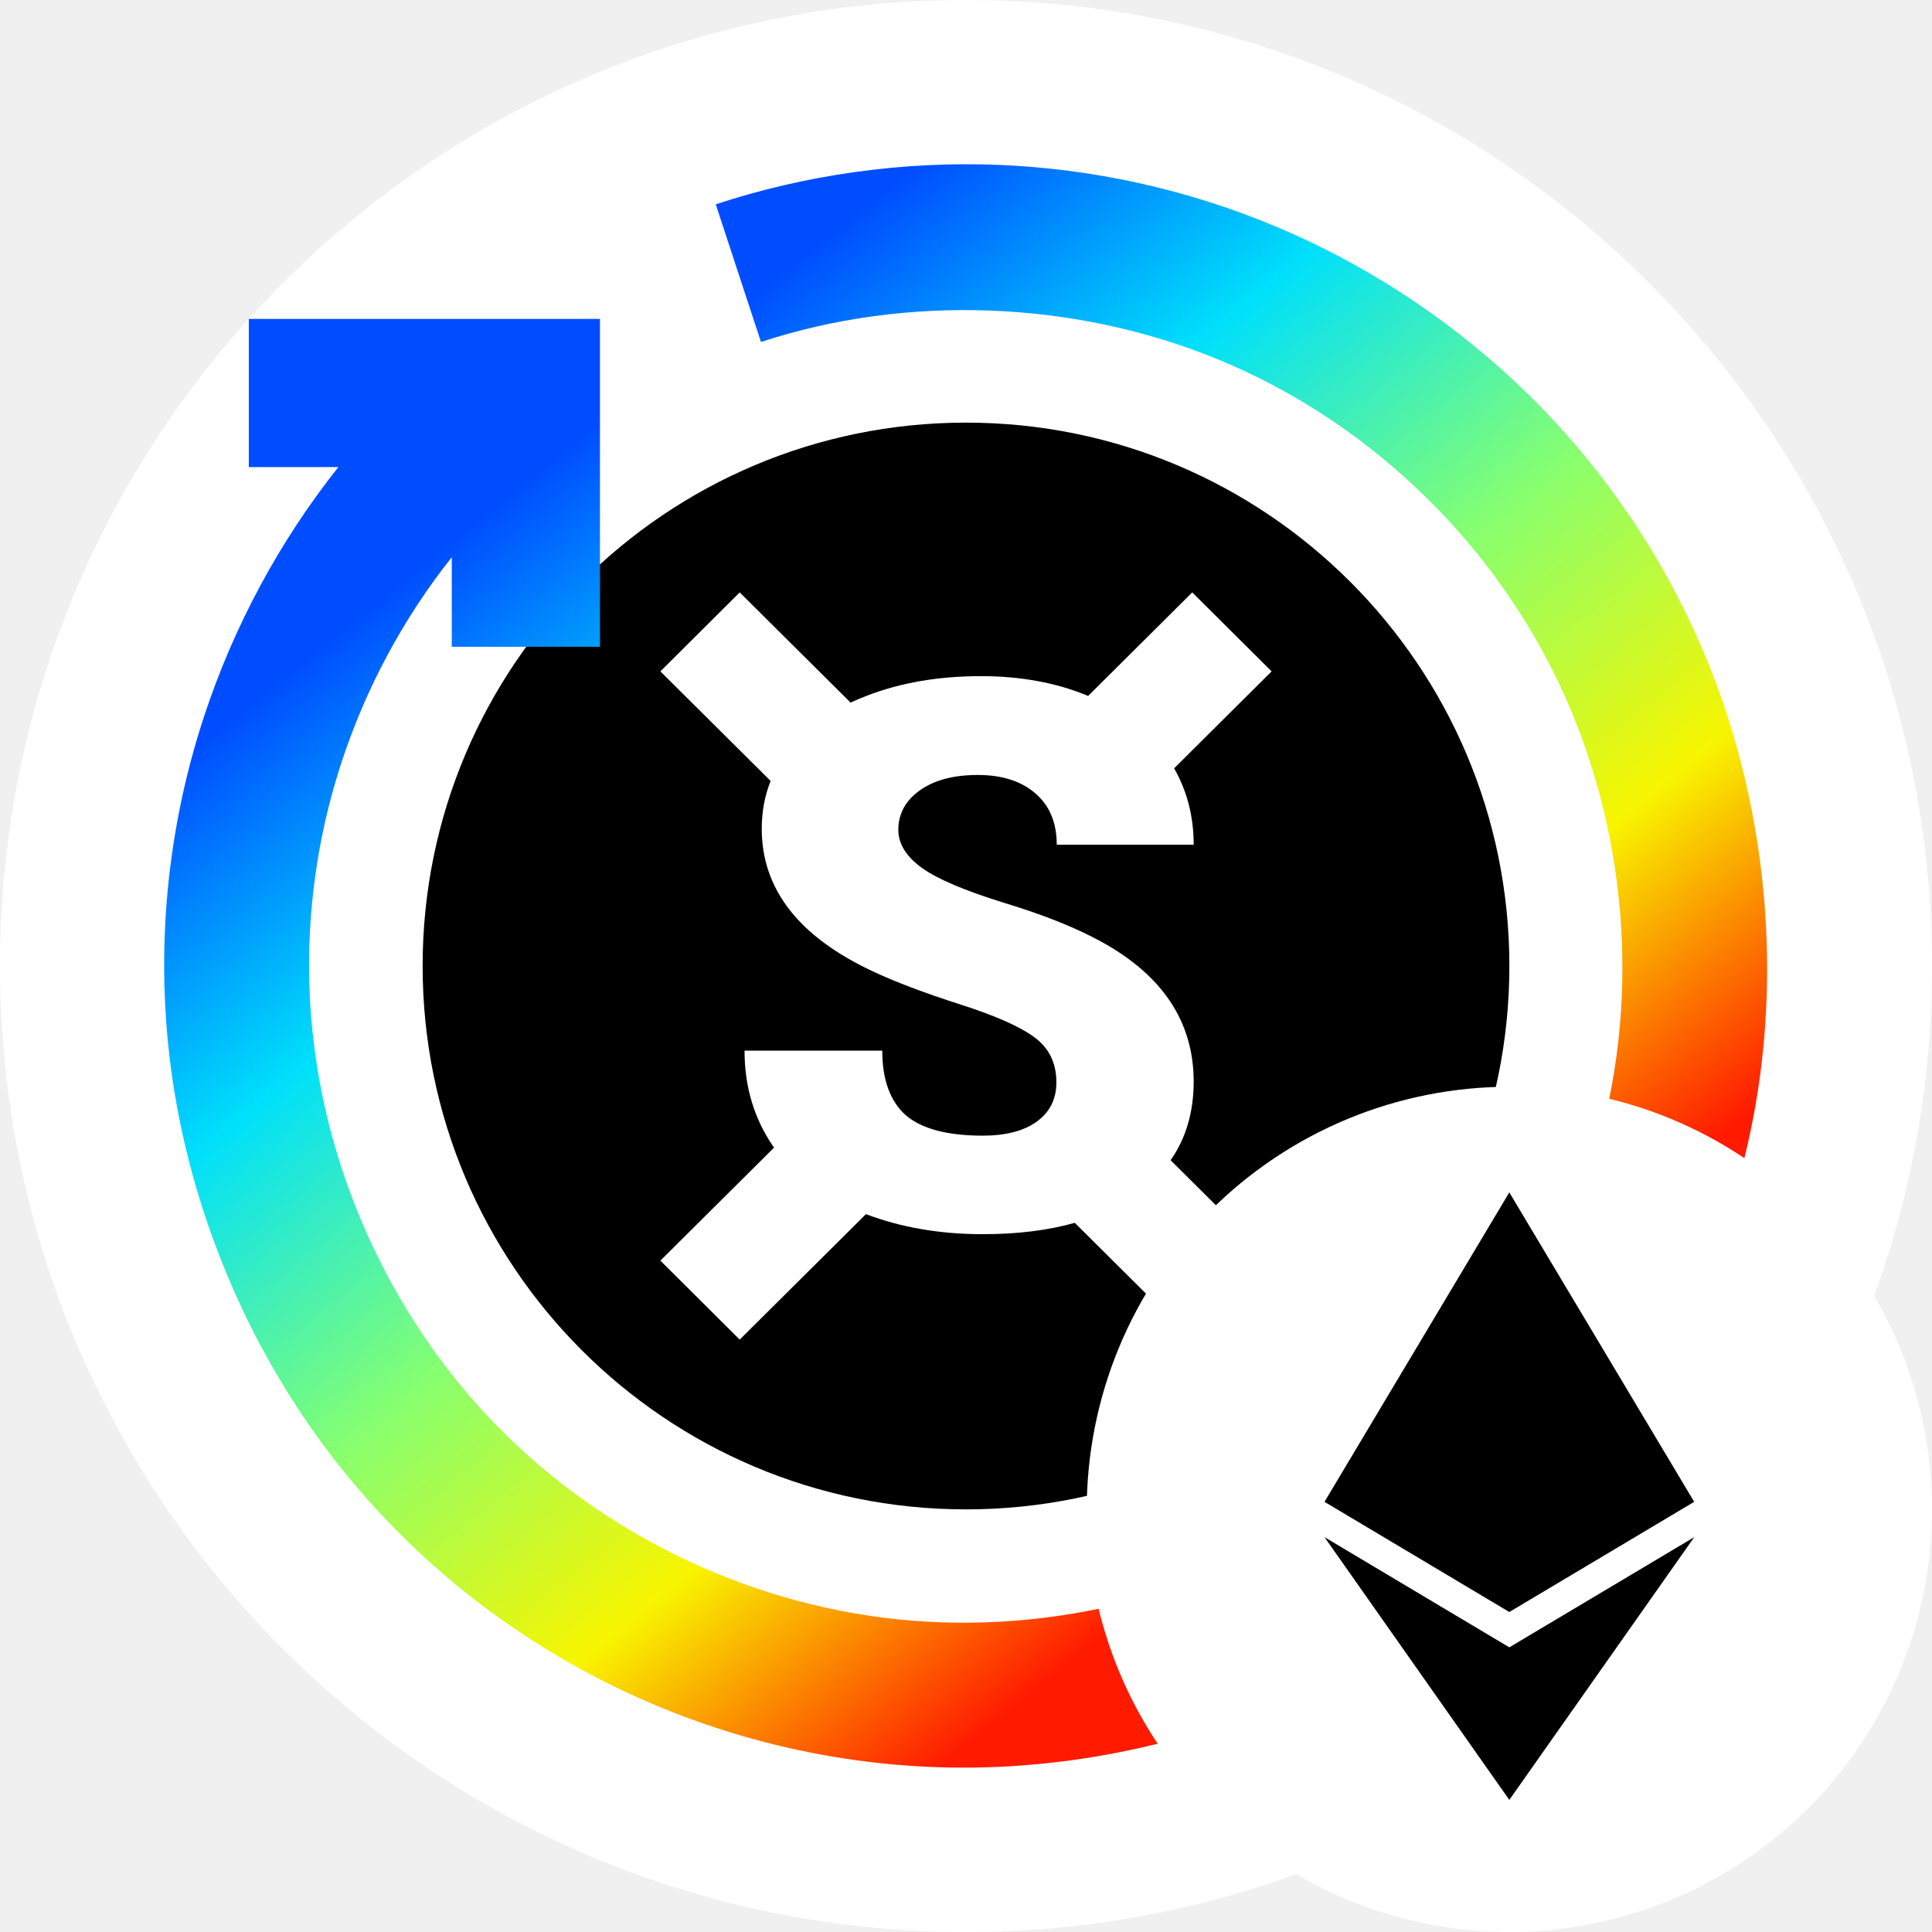
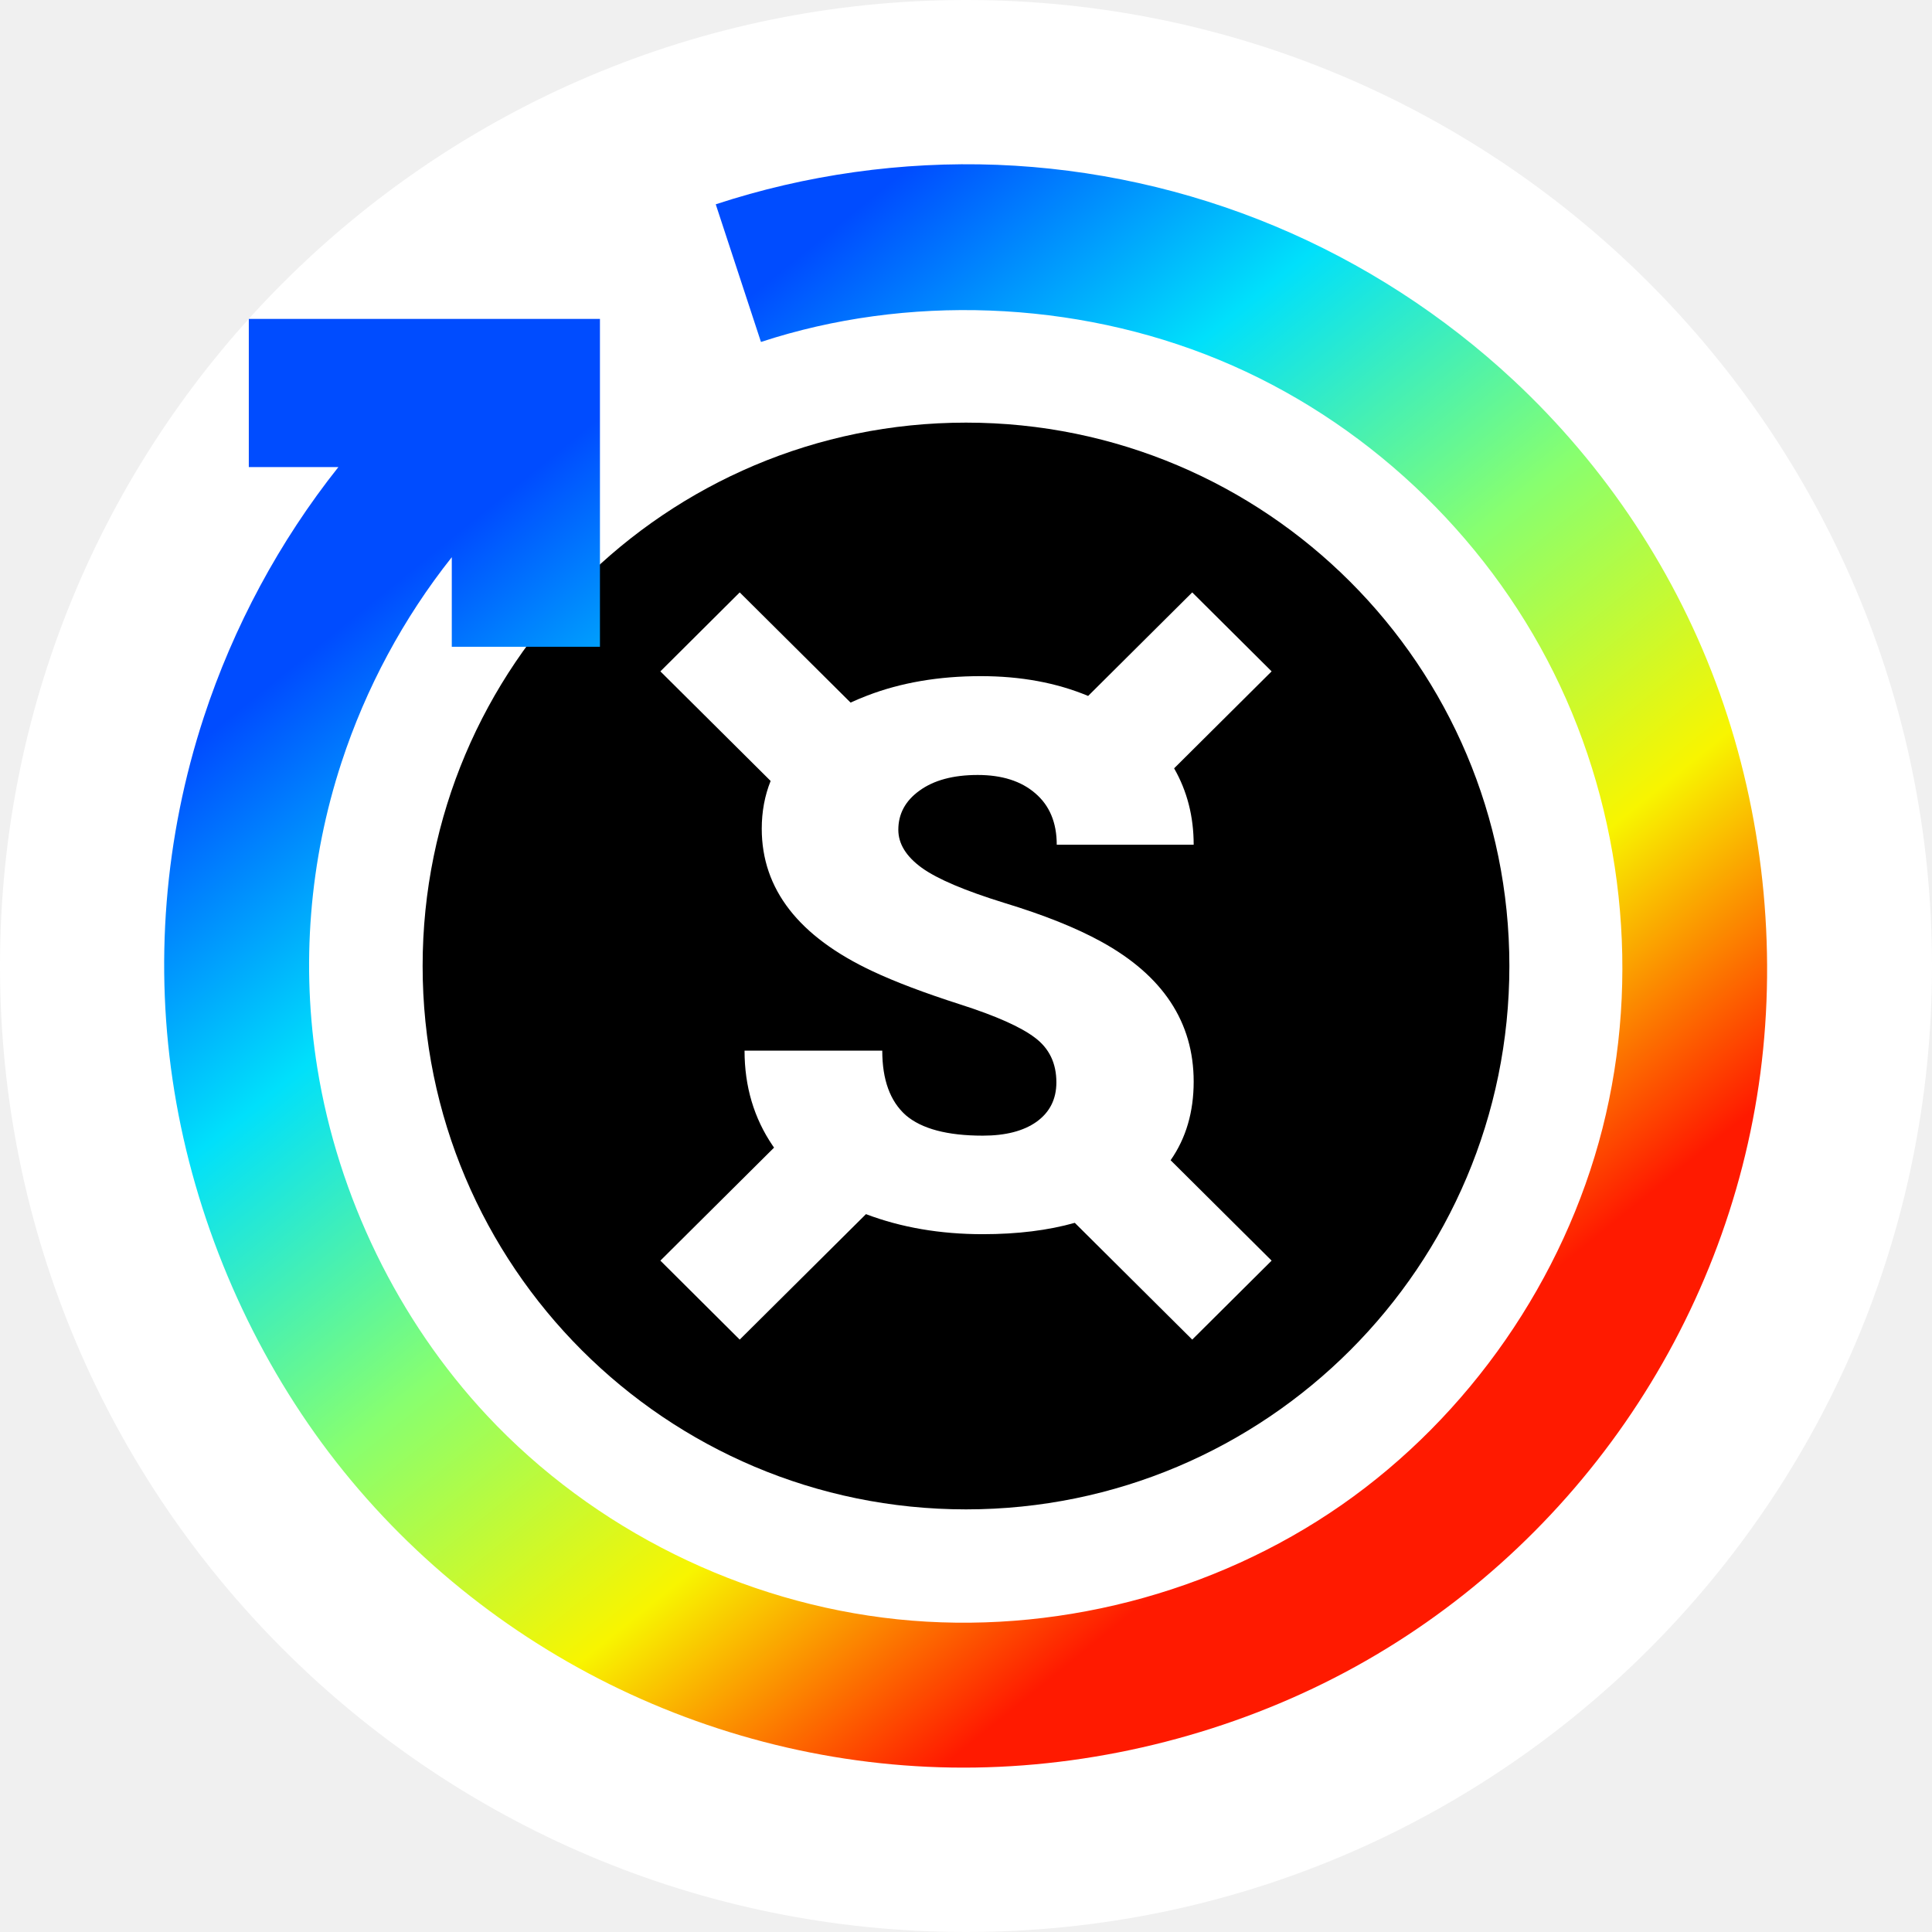
<svg xmlns="http://www.w3.org/2000/svg" width="32" height="32" viewBox="0 0 32 32" fill="none">
  <path d="M0 16C0 7.163 7.163 0 16 0V0C24.837 0 32 7.163 32 16V16C32 24.837 24.837 32 16 32V32C7.163 32 0 24.837 0 16V16Z" fill="white" />
  <rect x="7" y="7" width="18" height="18" rx="9" fill="black" />
  <path d="M12.252 9.812L10.938 11.12L12.764 12.935C12.666 13.179 12.617 13.443 12.617 13.726C12.617 14.727 13.229 15.513 14.451 16.086C14.827 16.263 15.311 16.446 15.903 16.636C16.494 16.825 16.907 17.009 17.14 17.186C17.378 17.363 17.497 17.61 17.497 17.927C17.497 18.207 17.386 18.425 17.166 18.582C16.95 18.734 16.654 18.81 16.278 18.81C15.691 18.81 15.265 18.697 15.002 18.471C14.743 18.24 14.613 17.884 14.613 17.402H12.332C12.332 17.995 12.488 18.52 12.799 18.977C12.806 18.988 12.813 18.998 12.821 19.008L10.938 20.88L12.252 22.188L14.343 20.11C14.927 20.331 15.572 20.442 16.278 20.442C16.851 20.442 17.359 20.379 17.802 20.254L19.747 22.188L21.062 20.88L19.389 19.217C19.644 18.852 19.771 18.418 19.771 17.915C19.771 16.93 19.261 16.158 18.242 15.598C17.823 15.367 17.287 15.153 16.635 14.955C15.982 14.753 15.527 14.56 15.268 14.374C15.008 14.185 14.879 13.975 14.879 13.744C14.879 13.481 14.995 13.264 15.229 13.096C15.466 12.923 15.788 12.836 16.194 12.836C16.596 12.836 16.913 12.937 17.147 13.139C17.384 13.341 17.503 13.625 17.503 13.991H19.771C19.771 13.525 19.663 13.103 19.447 12.726L21.062 11.12L19.747 9.812L18.023 11.527C17.498 11.308 16.906 11.199 16.246 11.199C15.55 11.199 14.924 11.306 14.367 11.52C14.27 11.557 14.177 11.596 14.088 11.637L12.252 9.812Z" fill="white" />
  <path fill-rule="evenodd" clip-rule="evenodd" d="M11.855 3.384C13.345 2.894 14.938 2.67 16.516 2.73C18.095 2.791 19.658 3.136 21.113 3.744C22.569 4.352 23.915 5.223 25.068 6.298C26.592 7.719 27.775 9.498 28.485 11.487C29.195 13.476 29.432 15.676 29.158 17.771C28.884 19.866 28.1 21.855 26.914 23.566C25.728 25.277 24.14 26.708 22.275 27.7C20.41 28.692 18.267 29.244 16.154 29.276C14.042 29.308 11.96 28.82 10.095 27.895C8.231 26.97 6.584 25.606 5.333 23.904C4.082 22.201 3.227 20.159 2.888 18.075C2.549 15.991 2.725 13.865 3.375 11.881C3.866 10.382 4.628 8.964 5.605 7.736H4.121V5.282H9.937V10.713H7.483V9.229C6.683 10.236 6.059 11.397 5.657 12.626C5.124 14.251 4.981 15.995 5.257 17.697C5.599 19.814 6.589 21.865 8.067 23.446C9.834 25.336 12.3 26.554 14.866 26.821C17.432 27.087 20.099 26.403 22.218 24.929C24.336 23.454 25.905 21.19 26.542 18.69C27.179 16.189 26.884 13.452 25.735 11.142C24.587 8.832 22.584 6.948 20.189 5.959C17.795 4.969 15.008 4.874 12.604 5.664L11.855 3.384Z" fill="url(#paint0_linear_144_577491)" />
-   <path fill-rule="evenodd" clip-rule="evenodd" d="M32 25C32 24.084 31.818 23.168 31.467 22.321C31.117 21.475 30.598 20.698 29.95 20.05C29.302 19.402 28.525 18.883 27.679 18.533C26.832 18.182 25.916 18 25 18C24.084 18 23.168 18.182 22.321 18.533C21.475 18.883 20.698 19.402 20.05 20.05C19.402 20.698 18.883 21.475 18.533 22.321C18.182 23.168 18 24.084 18 25C18 25.916 18.182 26.832 18.533 27.679C18.883 28.525 19.402 29.302 20.05 29.95C20.698 30.598 21.475 31.117 22.321 31.467C23.168 31.818 24.084 32 25 32C25.916 32 26.832 31.818 27.679 31.467C28.525 31.117 29.302 30.598 29.95 29.95C30.598 29.302 31.117 28.525 31.467 27.679C31.818 26.832 32 25.916 32 25Z" fill="white" />
-   <path fill-rule="evenodd" clip-rule="evenodd" d="M21.938 24.875L24.999 19.75L28.061 24.875L24.999 26.7L21.938 24.875ZM24.999 29.812L21.938 25.46L24.999 27.285L28.062 25.46L24.999 29.812Z" fill="black" />
  <defs>
    <linearGradient id="paint0_linear_144_577491" x1="2.044" y1="13.297" x2="15.222" y2="29.576" gradientUnits="userSpaceOnUse">
      <stop stop-color="#004CFF" />
      <stop offset="0.252" stop-color="#00E0FB" />
      <stop offset="0.506" stop-color="#87FF70" />
      <stop offset="0.755" stop-color="#F8F500" />
      <stop offset="1" stop-color="#FF1A00" />
    </linearGradient>
  </defs>
</svg>
